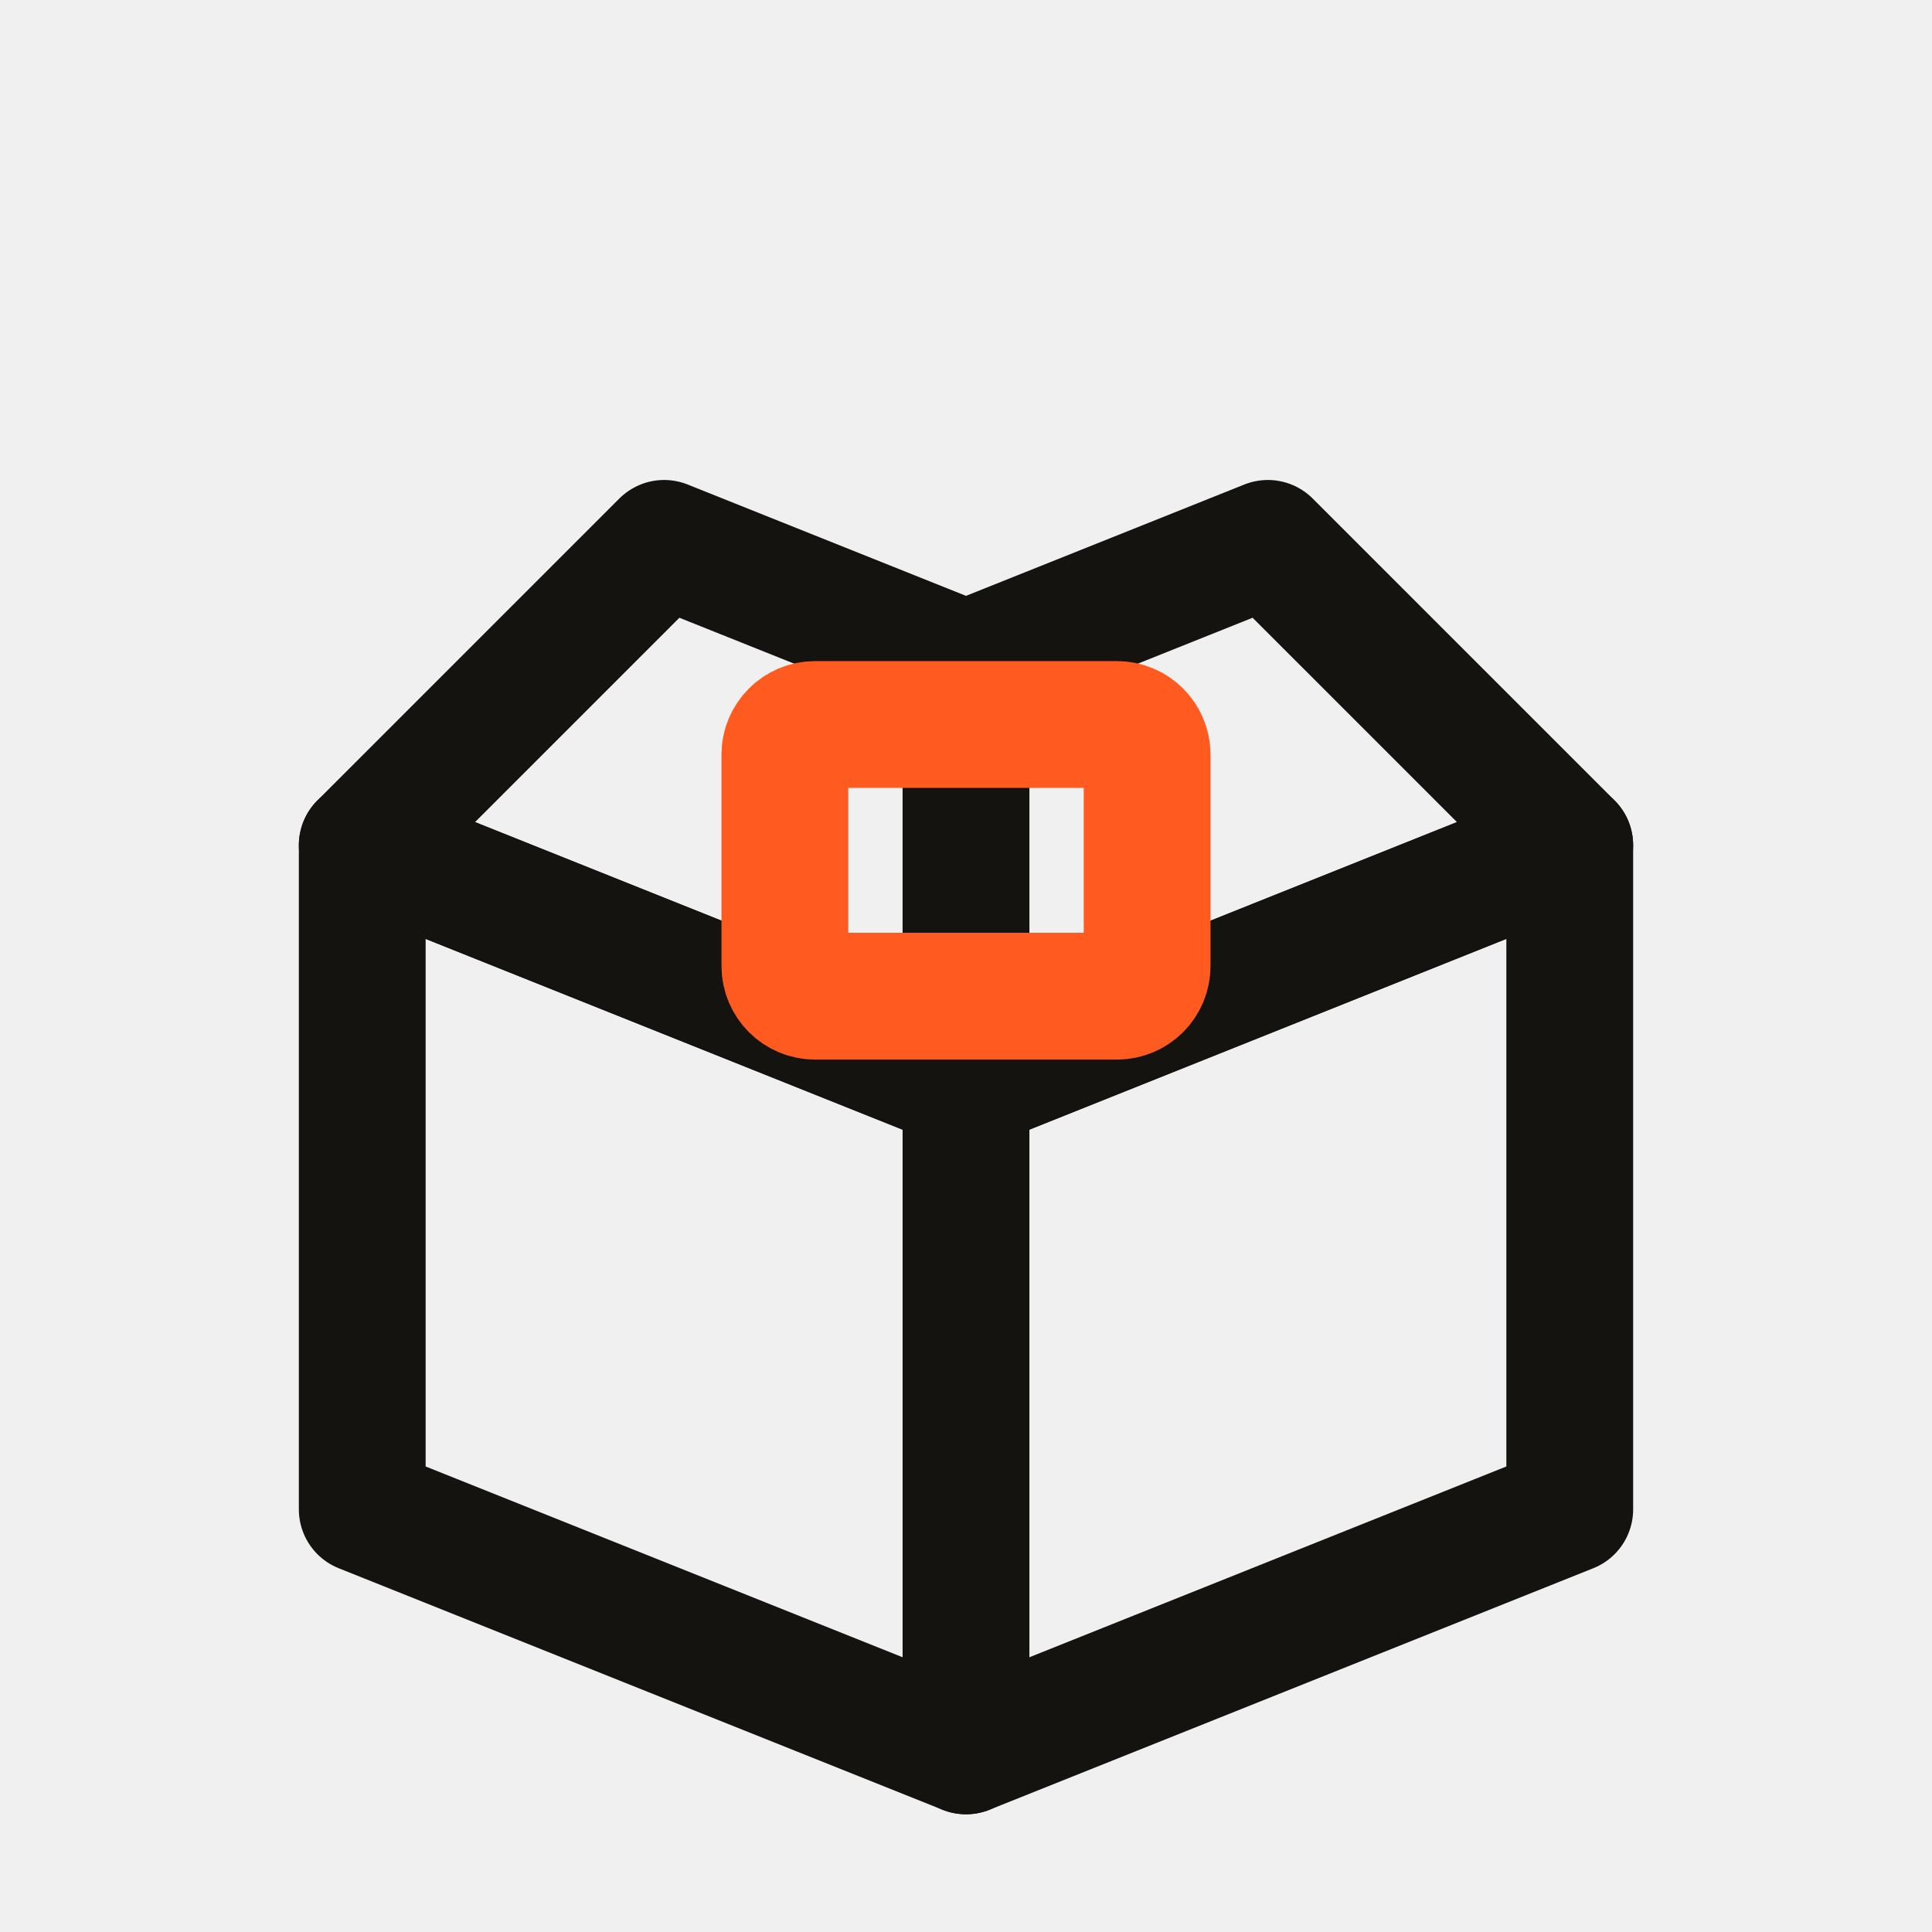
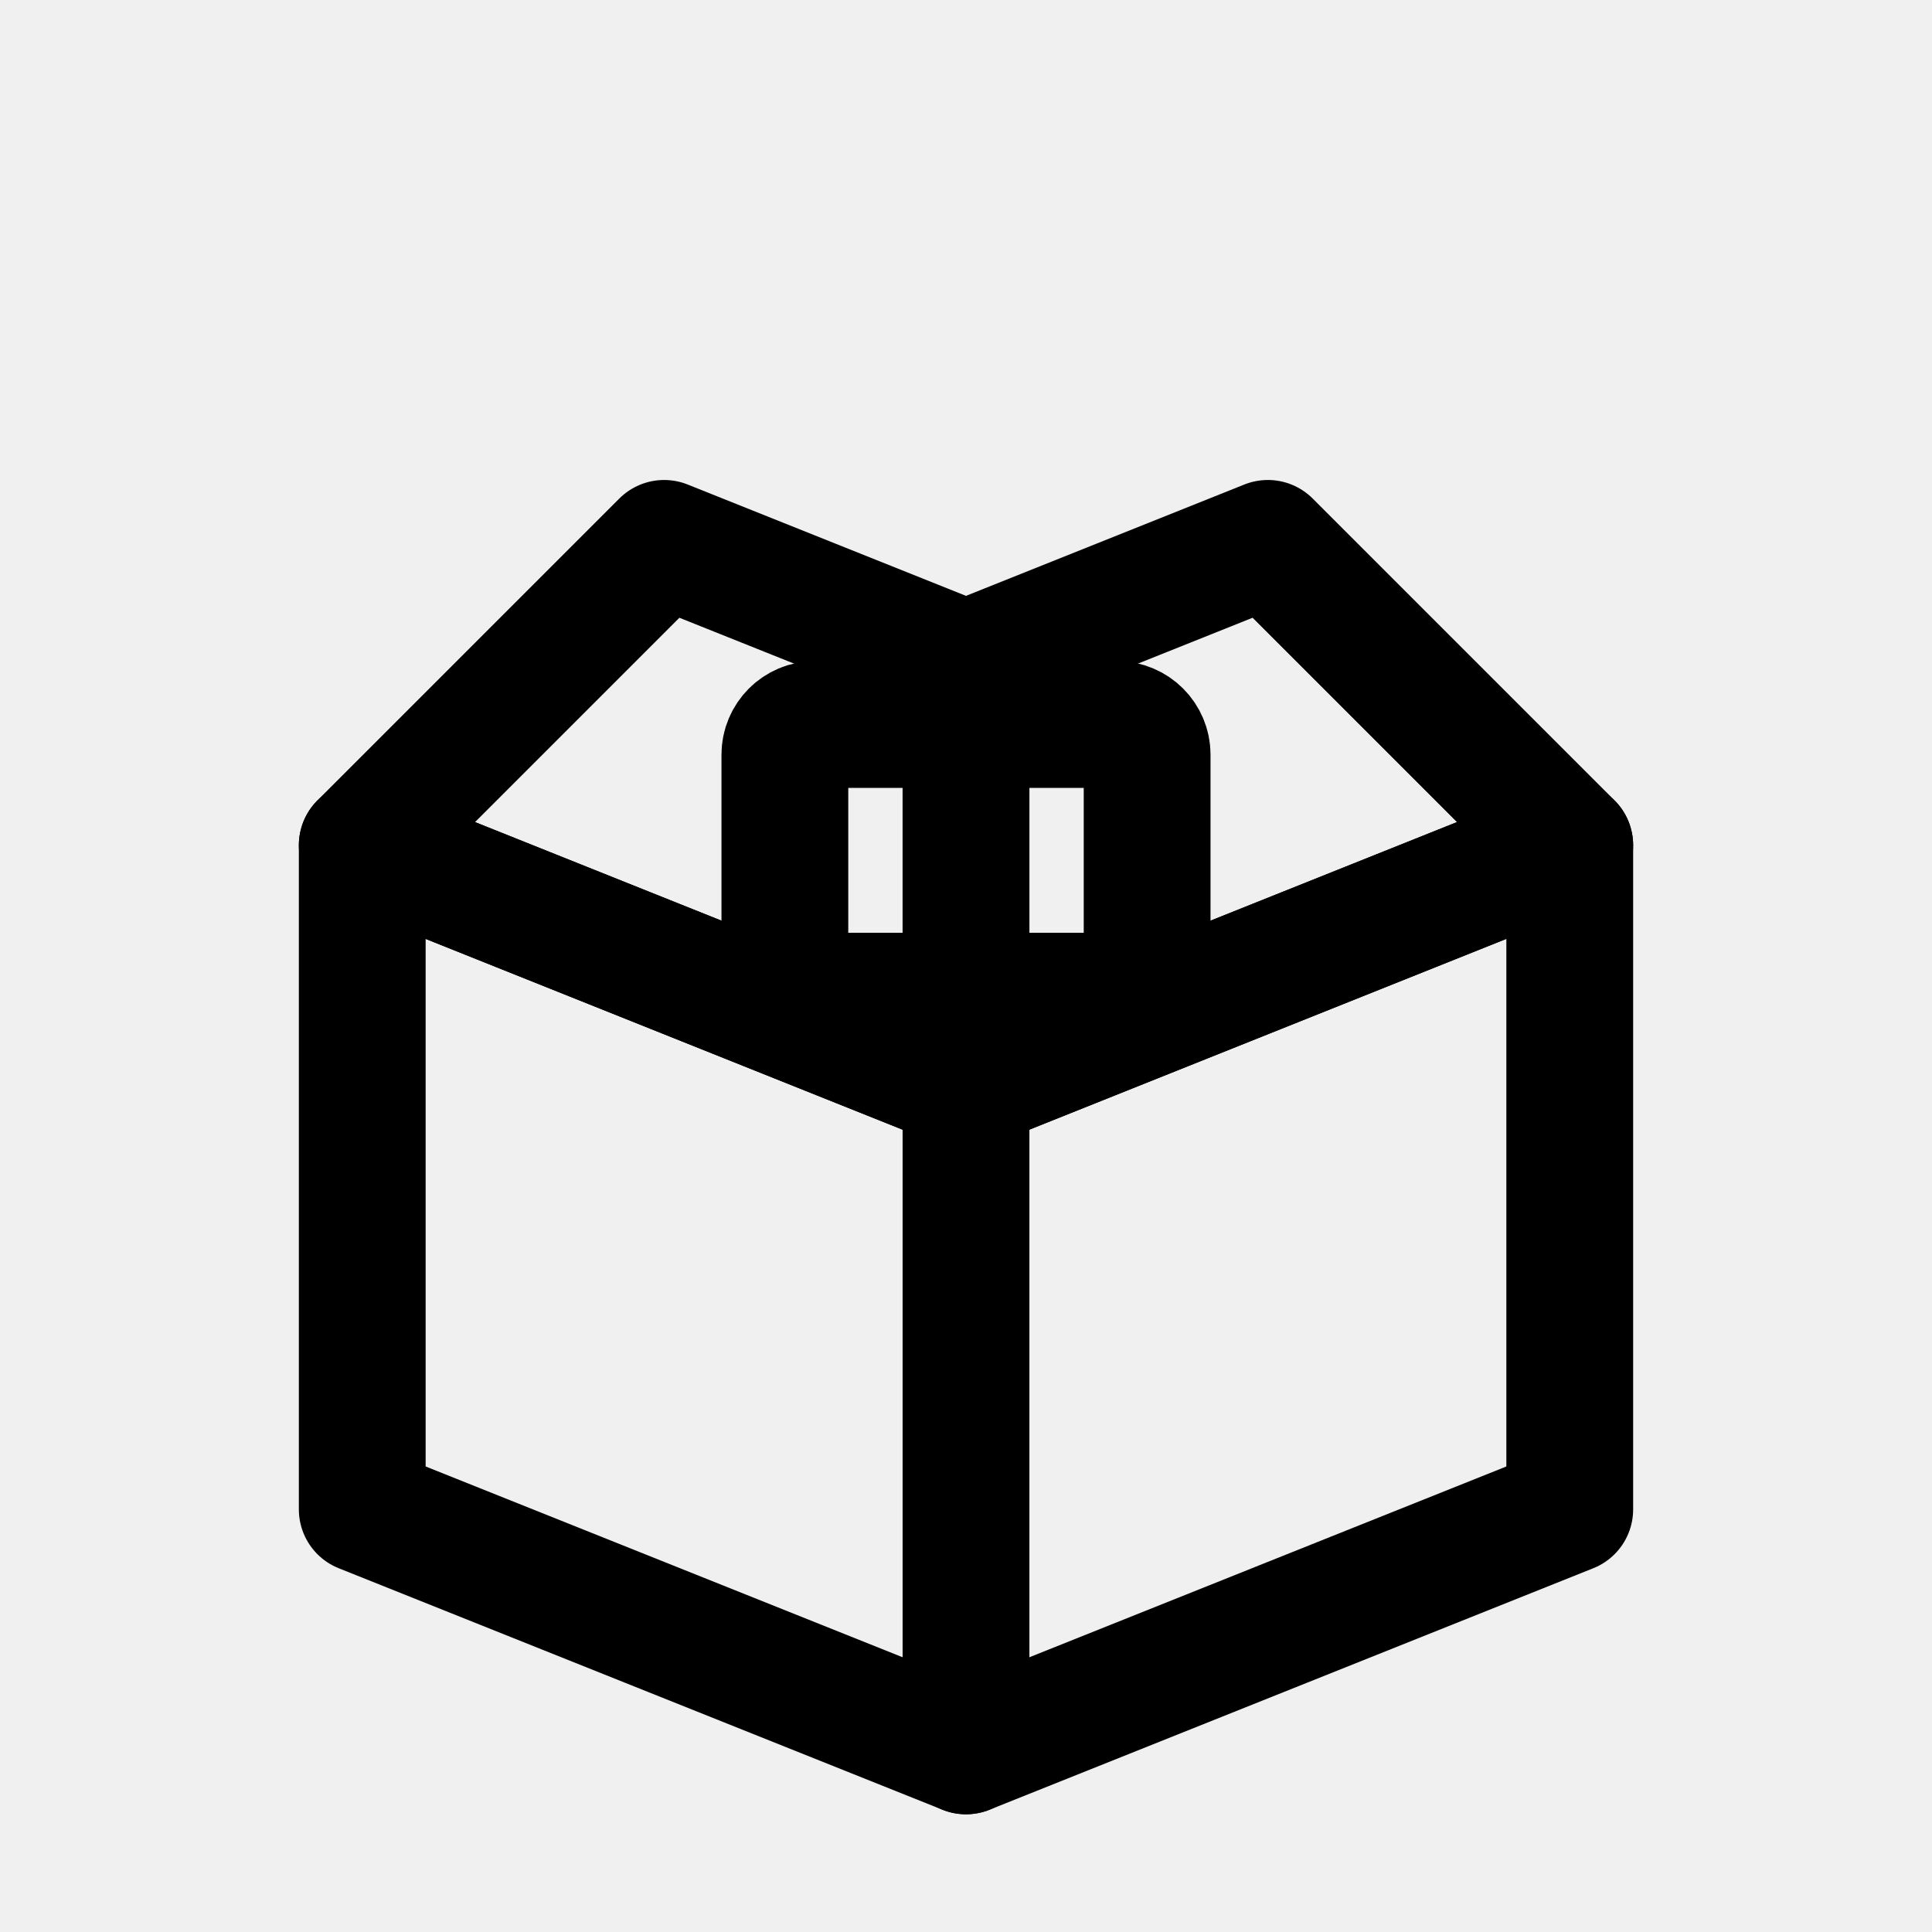
<svg xmlns="http://www.w3.org/2000/svg" viewBox="0 0 32 32" width="32" height="32">
  <style>
    :root { color-scheme: light dark; }
-     .e { fill: none; stroke: #14130f; stroke-width: 2.1; stroke-linejoin: round; stroke-linecap: round; }
-     .m { fill: none; stroke: #ff5a1f; stroke-width: 2.1; }
+     .e { fill: none; stroke: #000000; stroke-width: 2.1; stroke-linejoin: round; stroke-linecap: round; }
+     .m { fill: none; stroke: #000000; stroke-width: 2.1; }
    .lid { transform-box: fill-box; transform-origin: bottom; animation: open 4.5s ease-in-out infinite; }
    @keyframes open {
      0%, 18%   { transform: rotate(0deg) scaleY(0.18); }
      40%, 100% { transform: rotate(0deg) scaleY(1); }
    }
    @media (prefers-color-scheme: dark) {
-       .e { stroke: #e9e7df; }
-       .m { stroke: #ff6a33; }
+       .e { stroke: #ffffff; }
+       .m { stroke: #ffffff; }
    }
  </style>
  <path class="e" d="M6 14 L16 18 L26 14 L26 25 L16 29 L6 25 Z" />
  <path class="e" d="M16 18 L16 29" />
  <g class="lid">
    <path class="e" d="M6 14 L11 9 L16 11 L16 18 Z" />
    <path class="e" d="M26 14 L21 9 L16 11 L16 18 Z" />
  </g>
  <rect class="m" x="13" y="12" width="6" height="4.5" rx="0.5" />
</svg>
